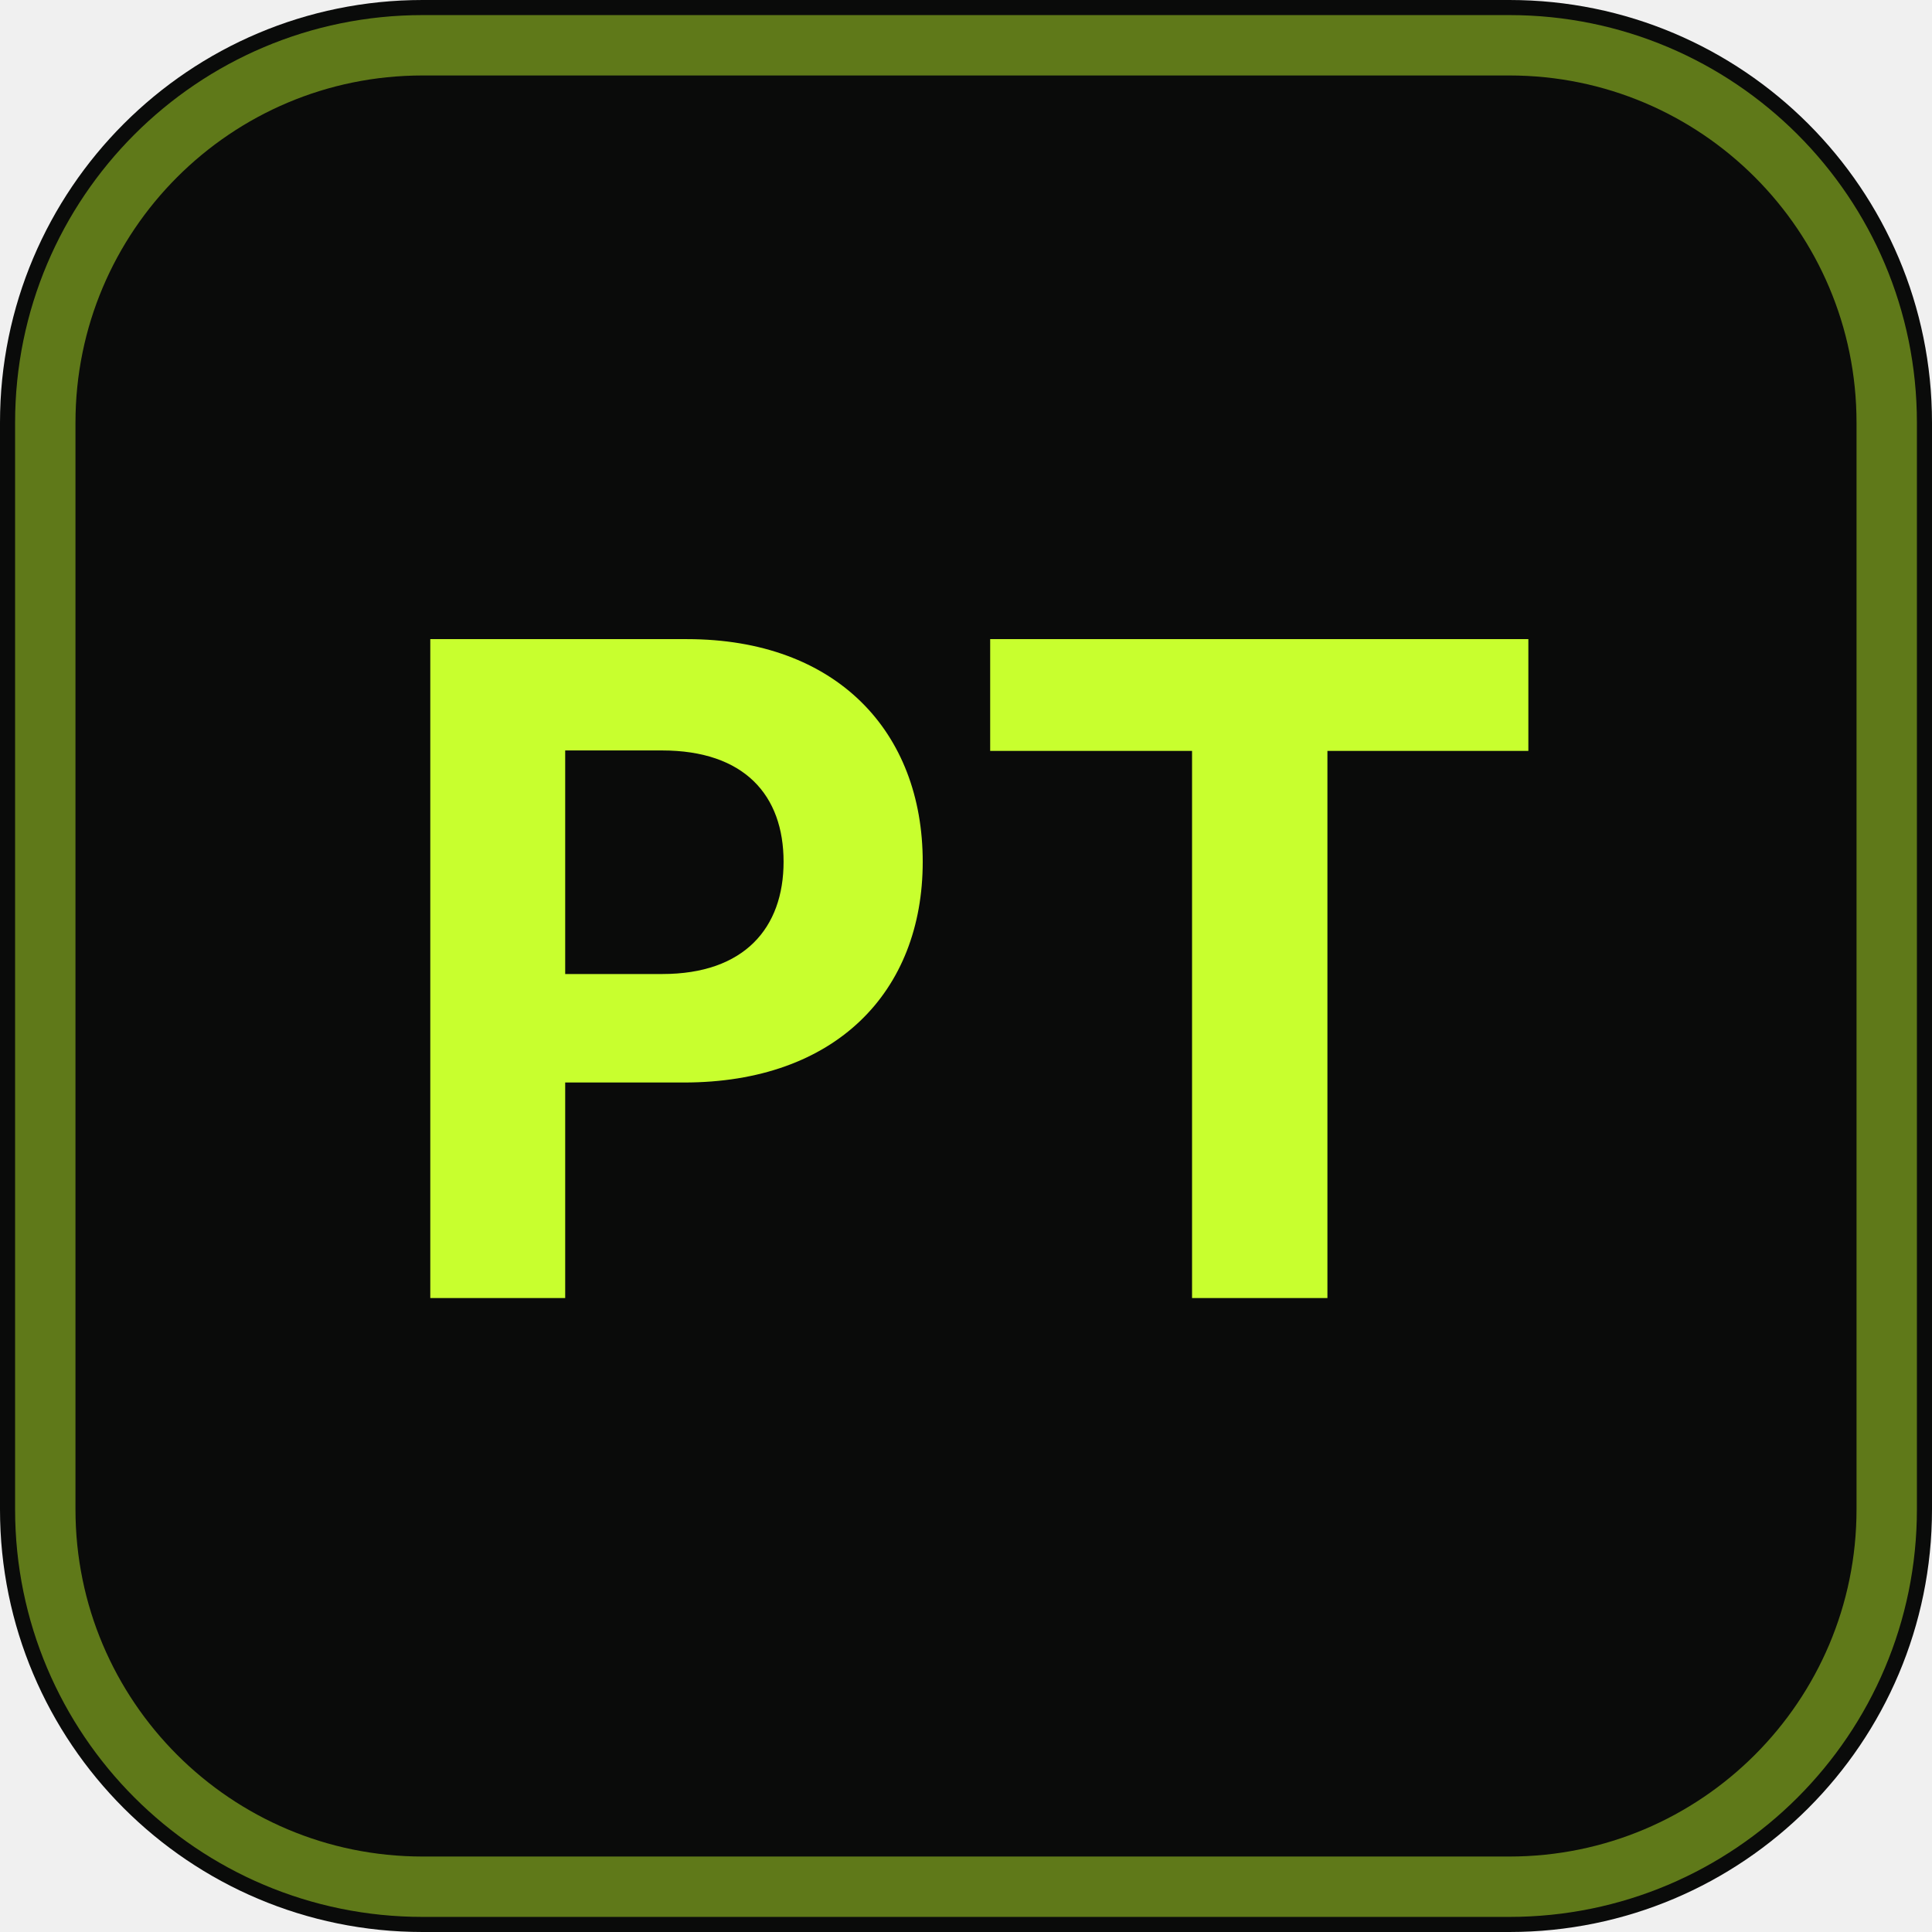
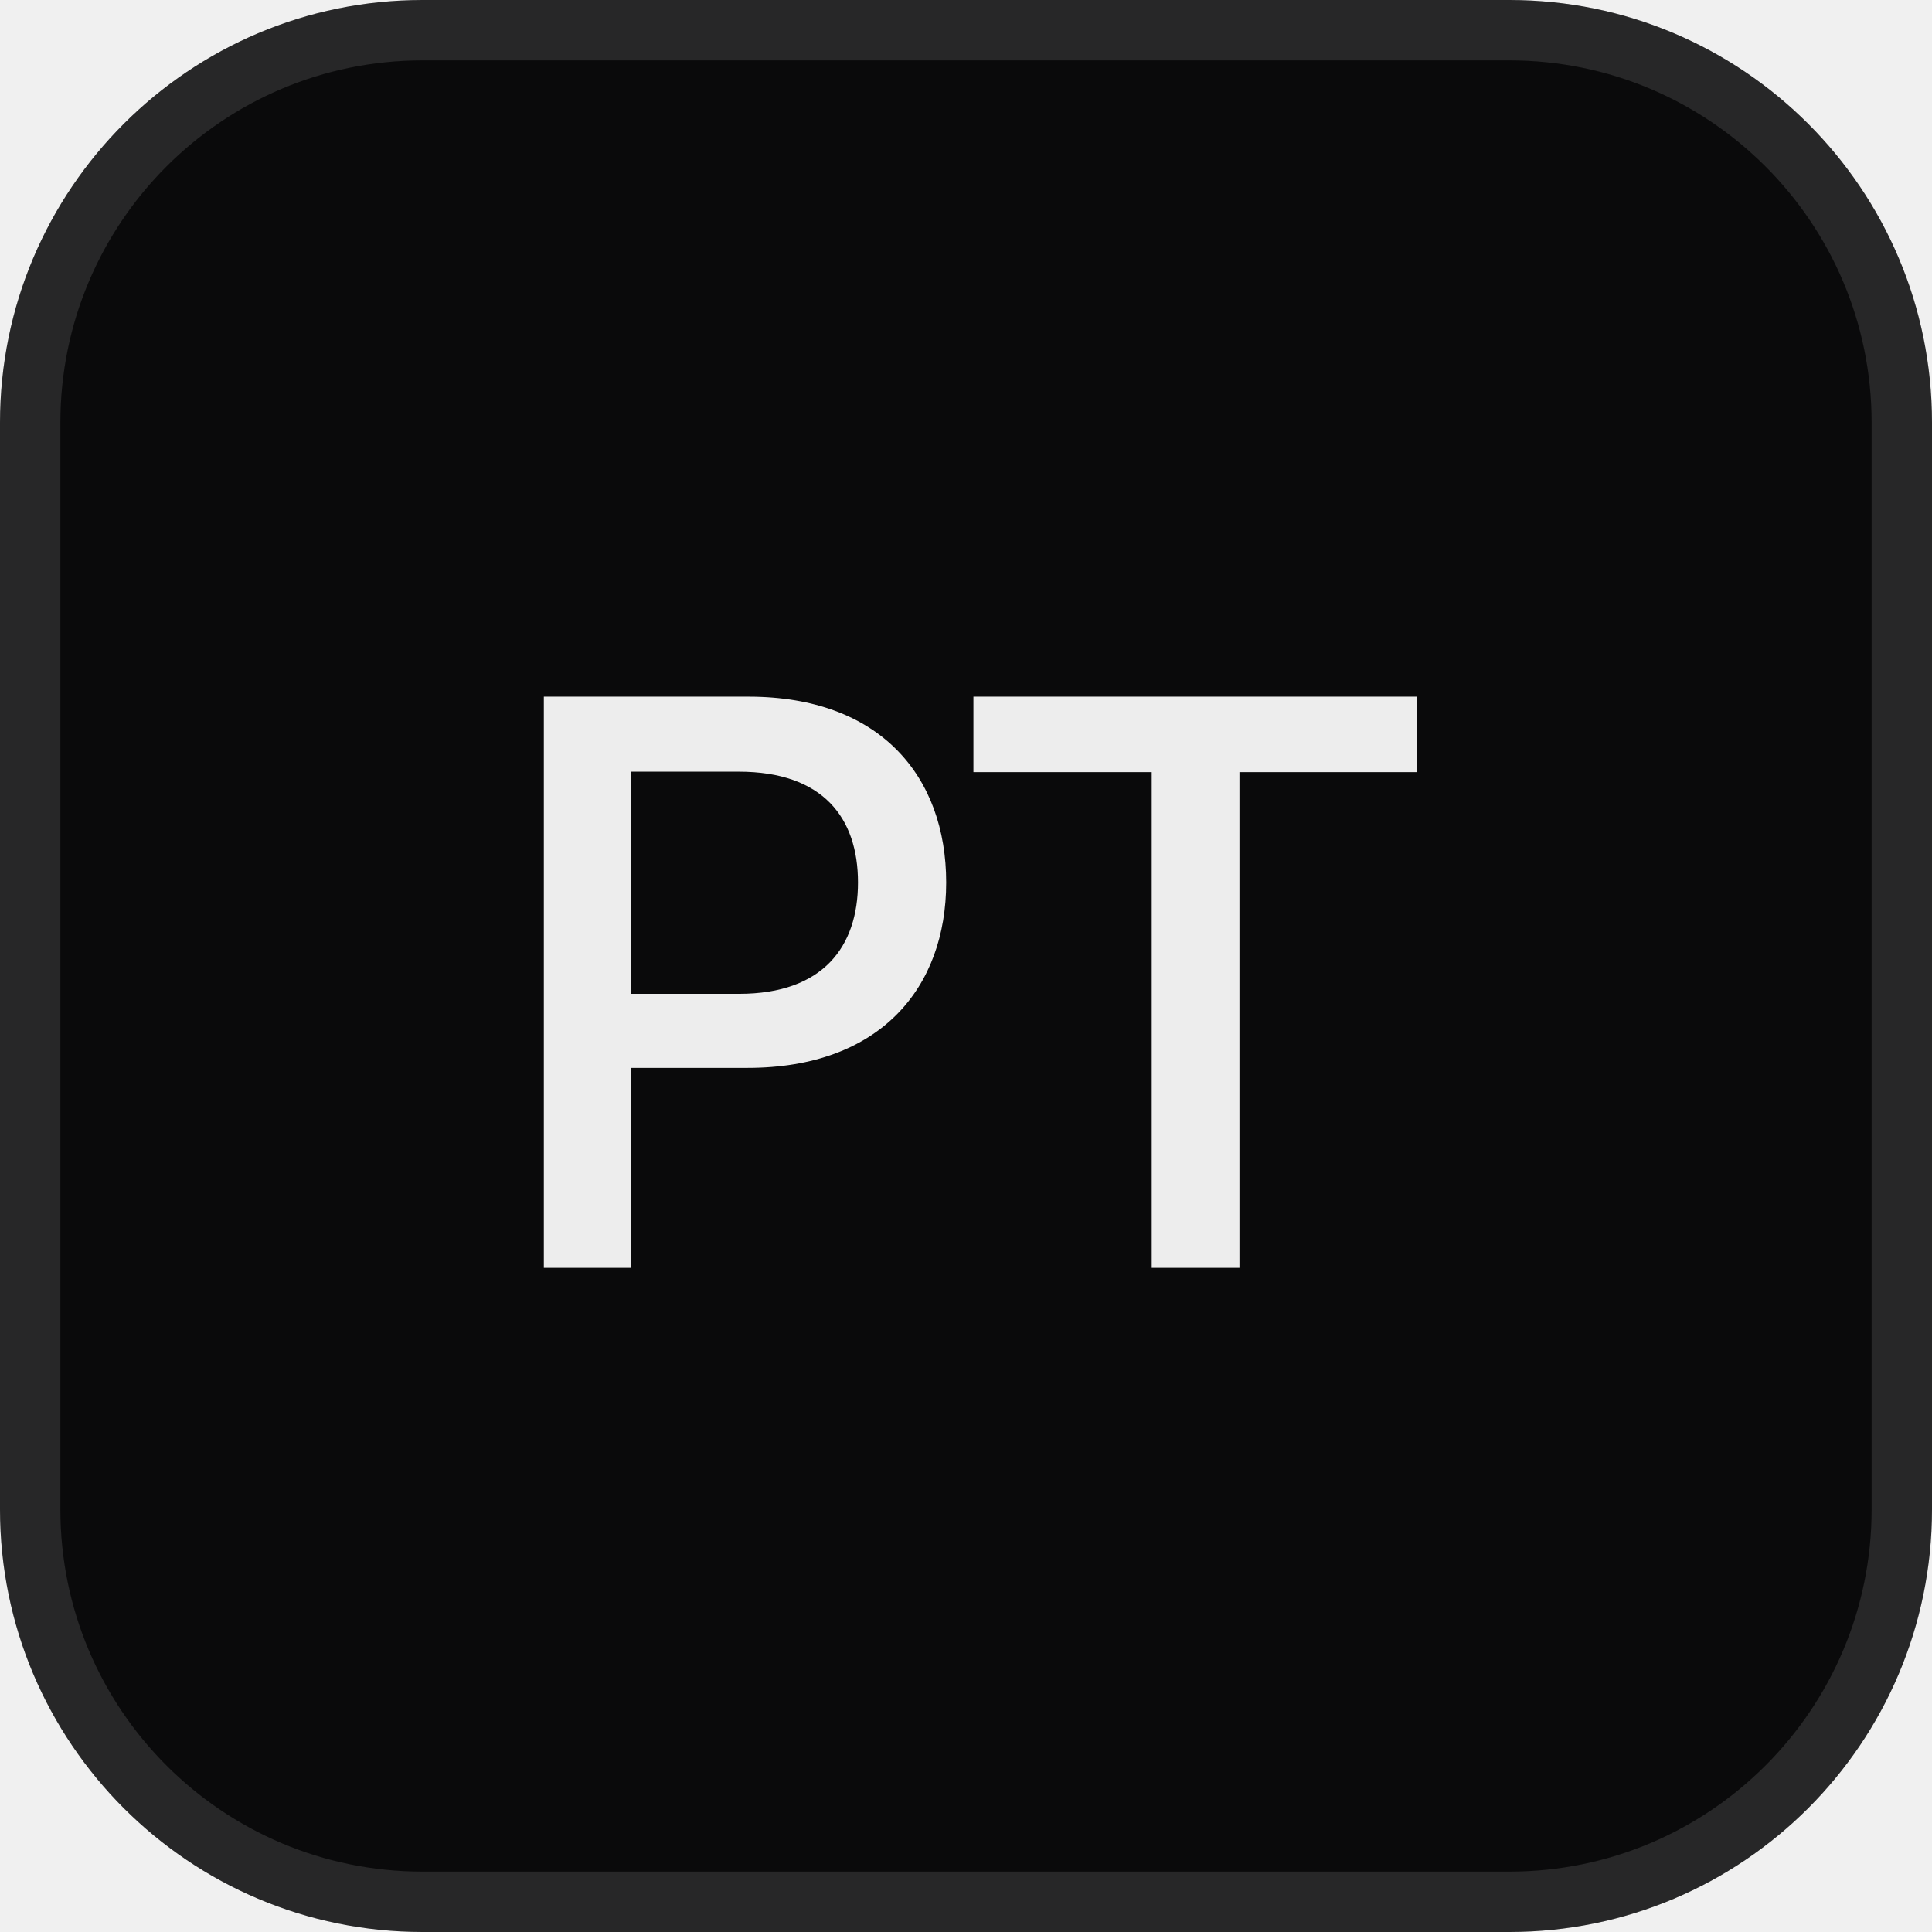
<svg xmlns="http://www.w3.org/2000/svg" viewBox="0 0 64 64">
-   <rect width="64" height="64" rx="14" fill="#0a0b0a" />
-   <rect x="1.5" y="1.5" width="61" height="61" rx="12.5" fill="none" stroke="#c8ff2e" stroke-opacity="0.45" stroke-width="2" />
-   <text x="32" y="43" font-family="'Space Grotesk',Inter,system-ui,sans-serif" font-size="30" font-weight="700" fill="#c8ff2e" text-anchor="middle">PT</text>
+   <rect width="64" height="64" rx="14" fill="#0A0A0B" />
+   <rect x="1" y="1" width="62" height="62" rx="13" fill="none" stroke="#FFFFFF" stroke-opacity="0.12" stroke-width="2" />
+   <text x="32" y="42" font-family="Geist,Inter,system-ui,sans-serif" font-size="26" font-weight="500" letter-spacing="-1.5" fill="#EDEDED" text-anchor="middle">PT</text>
</svg>
